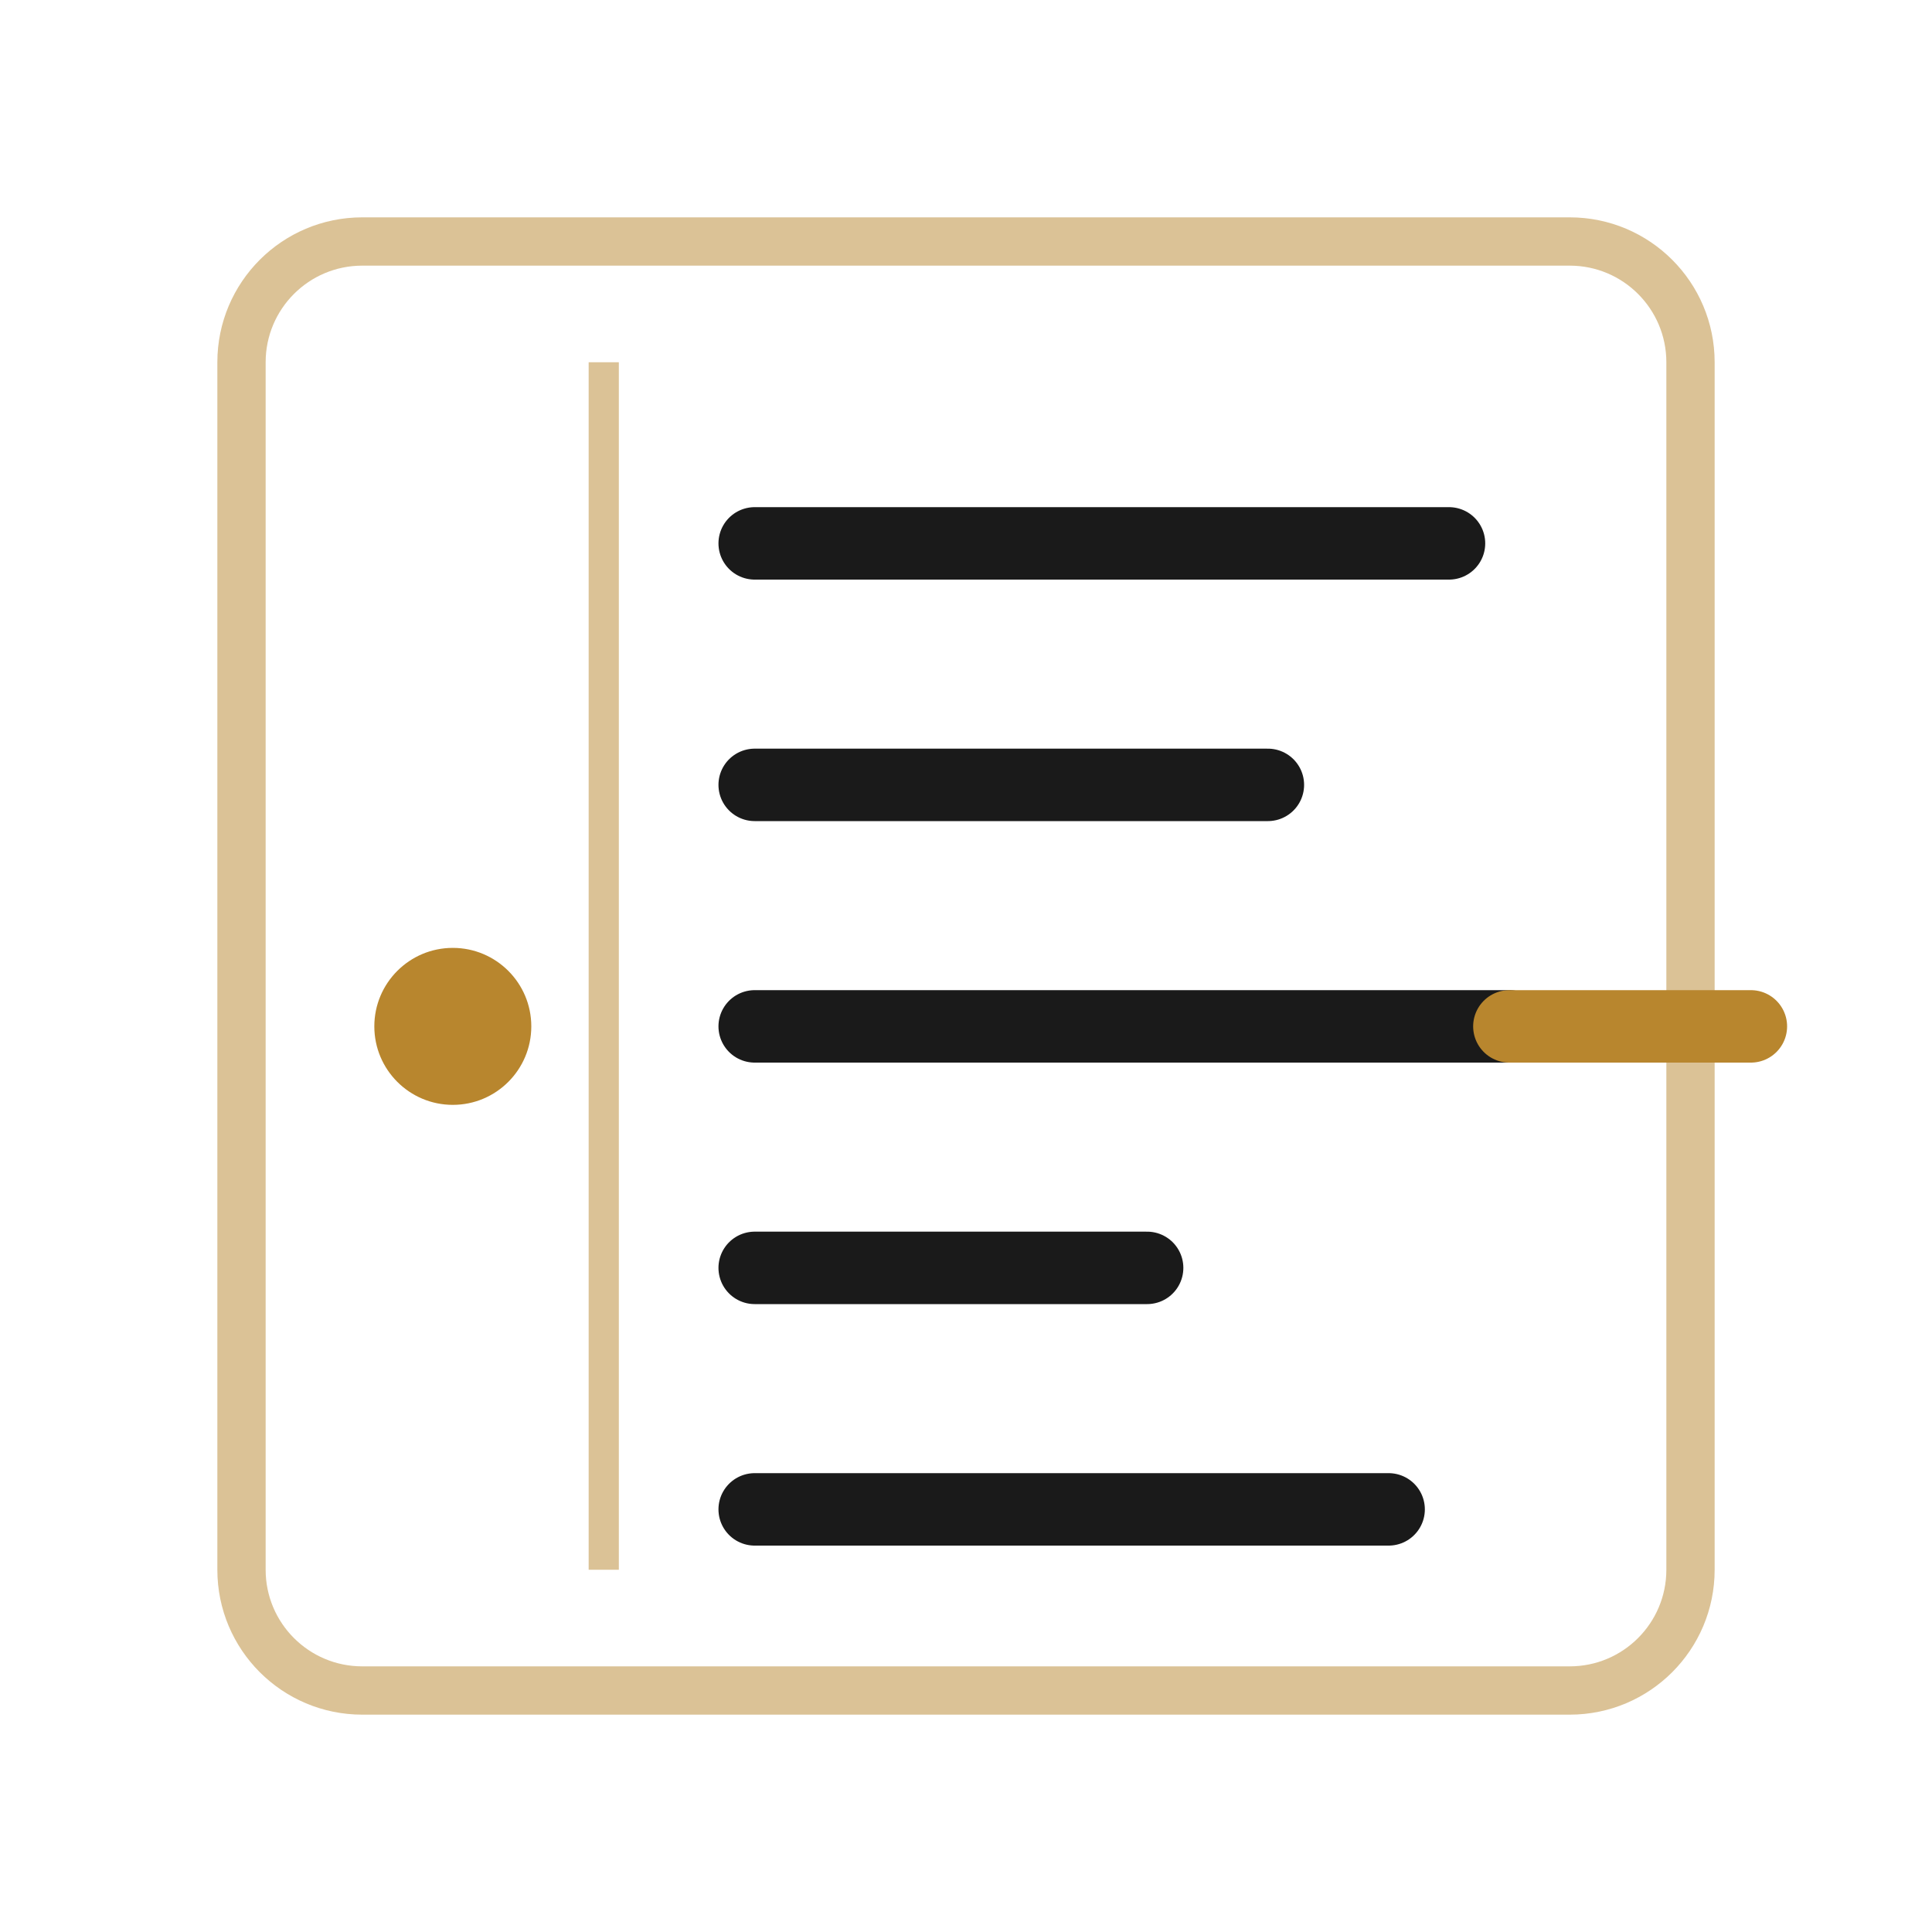
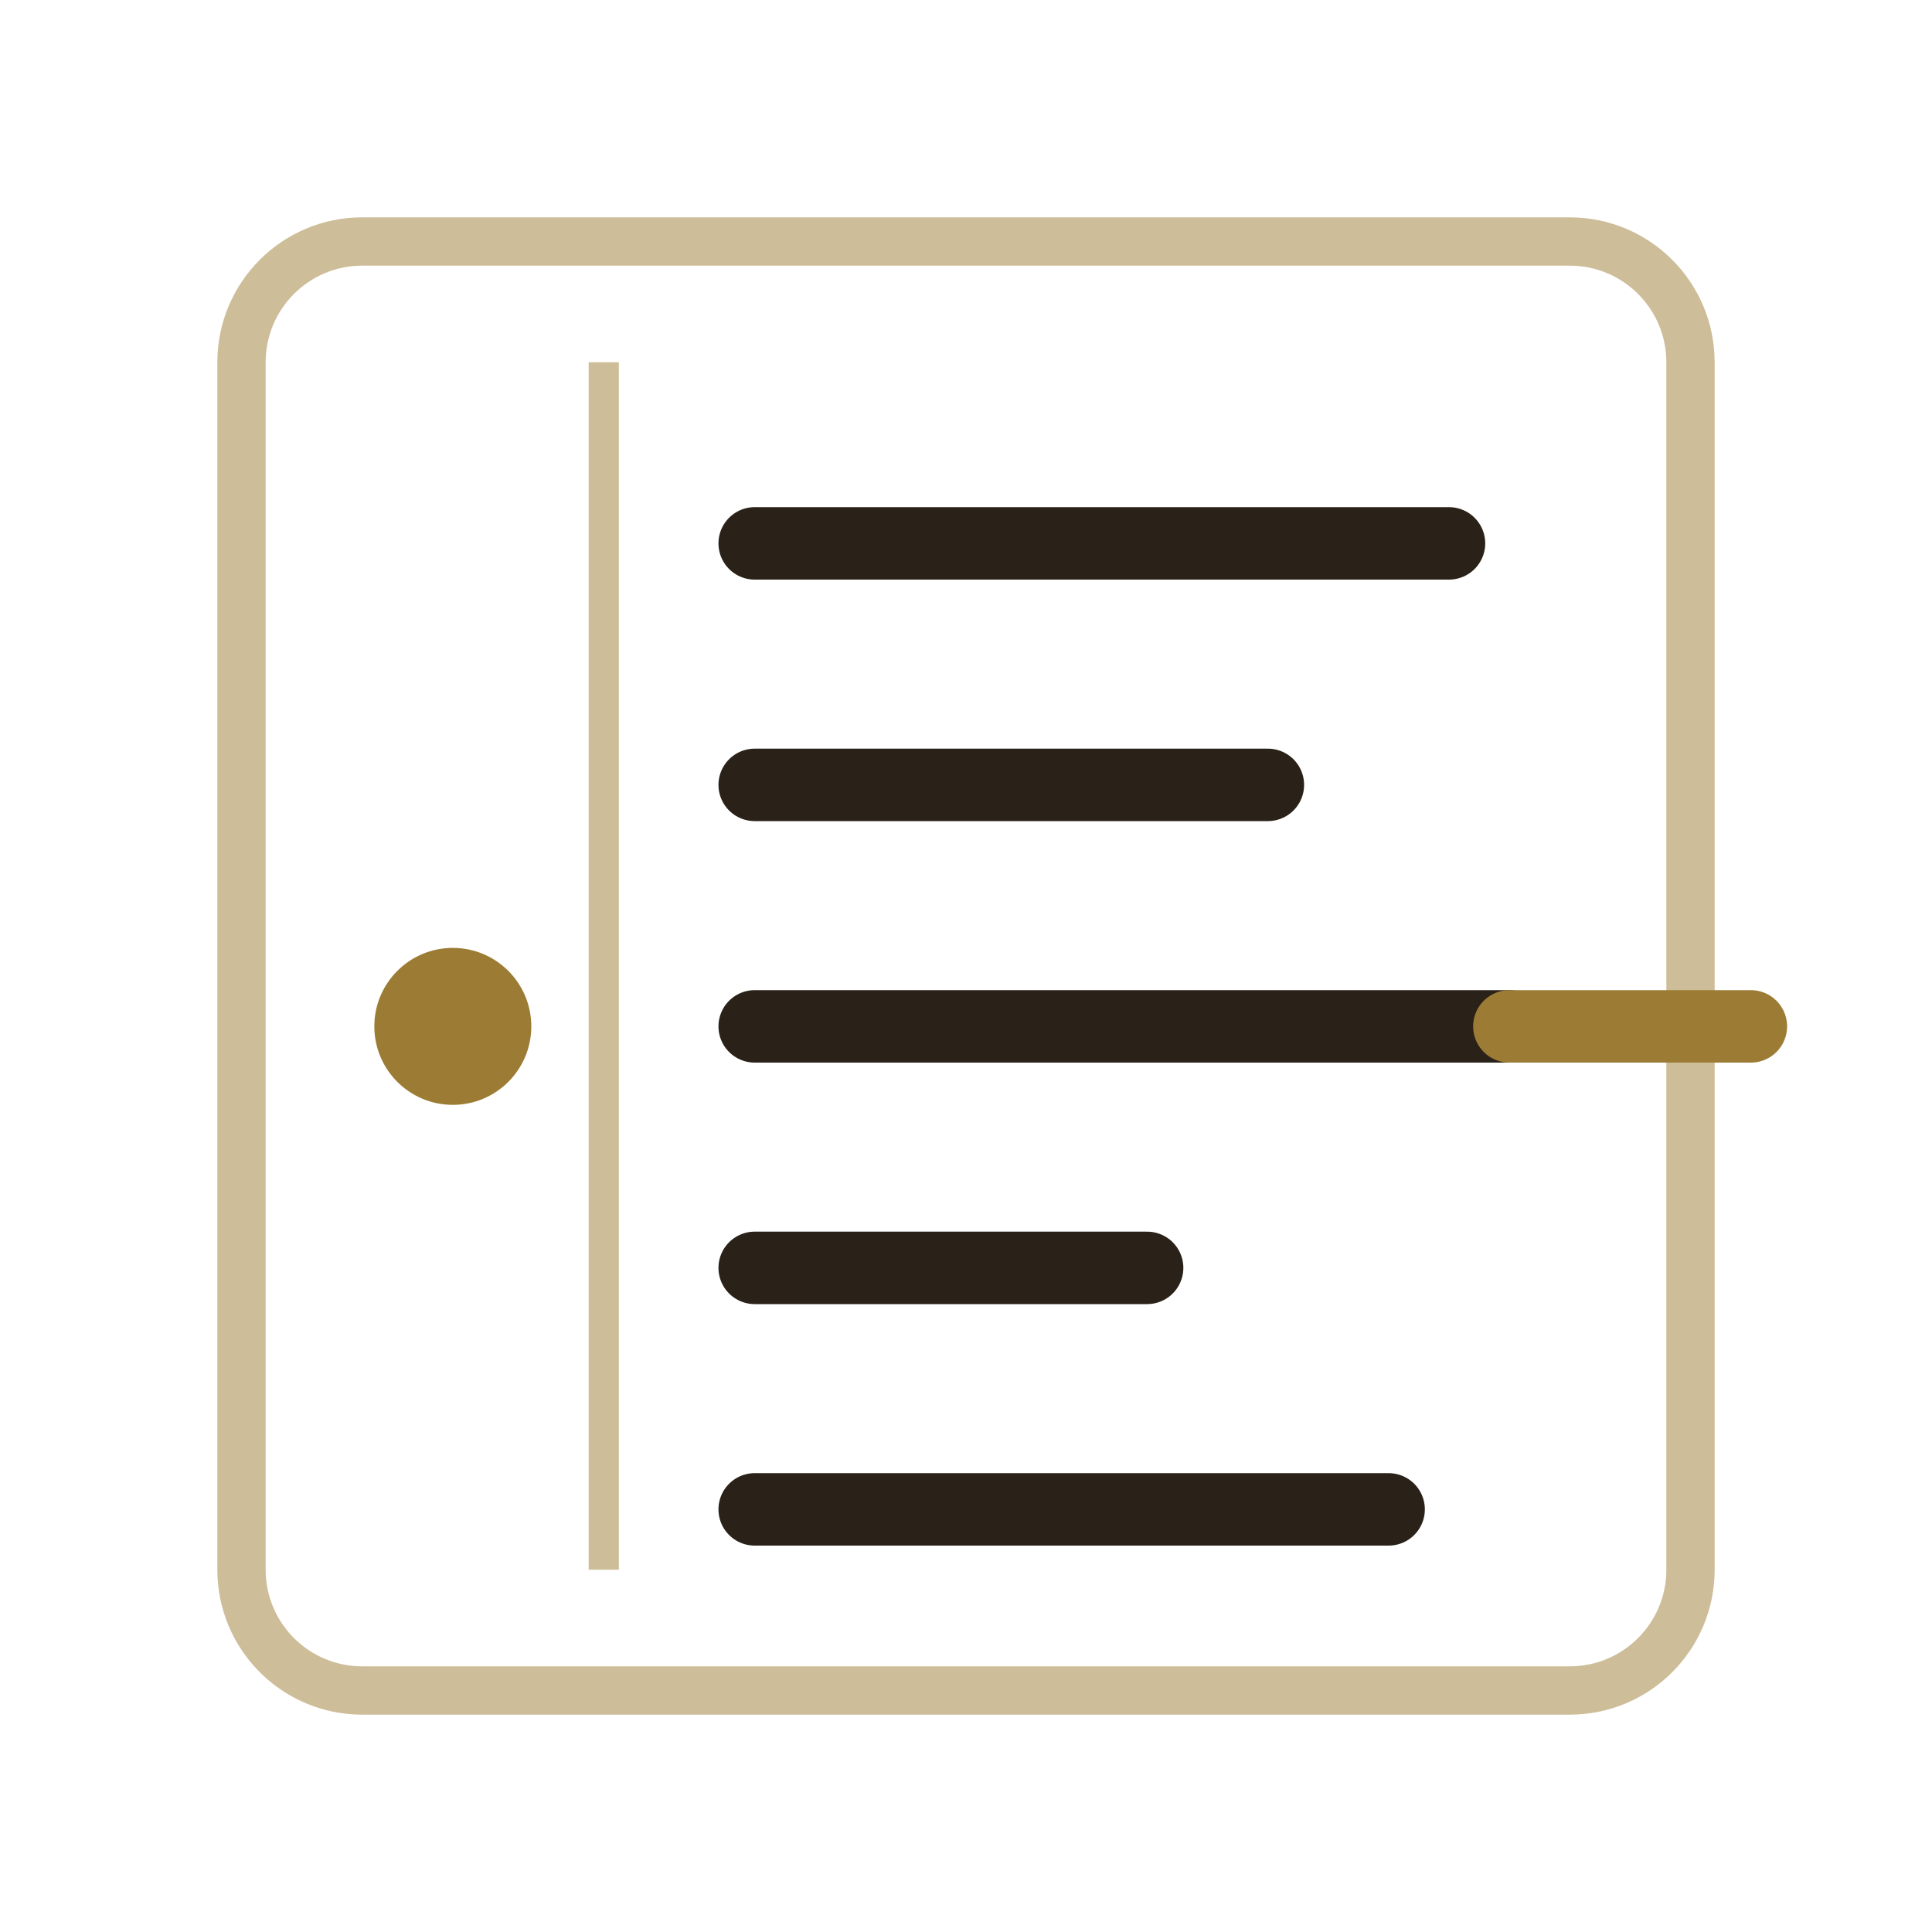
<svg xmlns="http://www.w3.org/2000/svg" viewBox="0 0 64 64" fill="none">
-   <rect x="8" y="8" width="48" height="48" rx="4" stroke="#b8862e" stroke-width="1.6" stroke-opacity="0.5" />
-   <line x1="20" y1="12" x2="20" y2="52" stroke="#b8862e" stroke-width="1" stroke-opacity="0.5" />
-   <g stroke="#1a1a1a" stroke-width="2.4" stroke-linecap="round">
+   <rect x="8" y="8" width="48" height="48" rx="4" stroke="#9c7c34" stroke-width="1.6" stroke-opacity="0.5" />
+   <line x1="20" y1="12" x2="20" y2="52" stroke="#9c7c34" stroke-width="1" stroke-opacity="0.5" />
+   <g stroke="#2a2118" stroke-width="2.4" stroke-linecap="round">
    <line x1="25" y1="18" x2="48" y2="18" />
    <line x1="25" y1="26" x2="42" y2="26" />
    <line x1="25" y1="34" x2="50" y2="34" />
    <line x1="25" y1="42" x2="38" y2="42" />
    <line x1="25" y1="50" x2="46" y2="50" />
  </g>
-   <circle cx="15" cy="34" r="2.6" fill="#b8862e" />
-   <line x1="50" y1="34" x2="58" y2="34" stroke="#b8862e" stroke-width="2.4" stroke-linecap="round" />
+   <circle cx="15" cy="34" r="2.6" fill="#9c7c34" />
+   <line x1="50" y1="34" x2="58" y2="34" stroke="#9c7c34" stroke-width="2.4" stroke-linecap="round" />
</svg>
